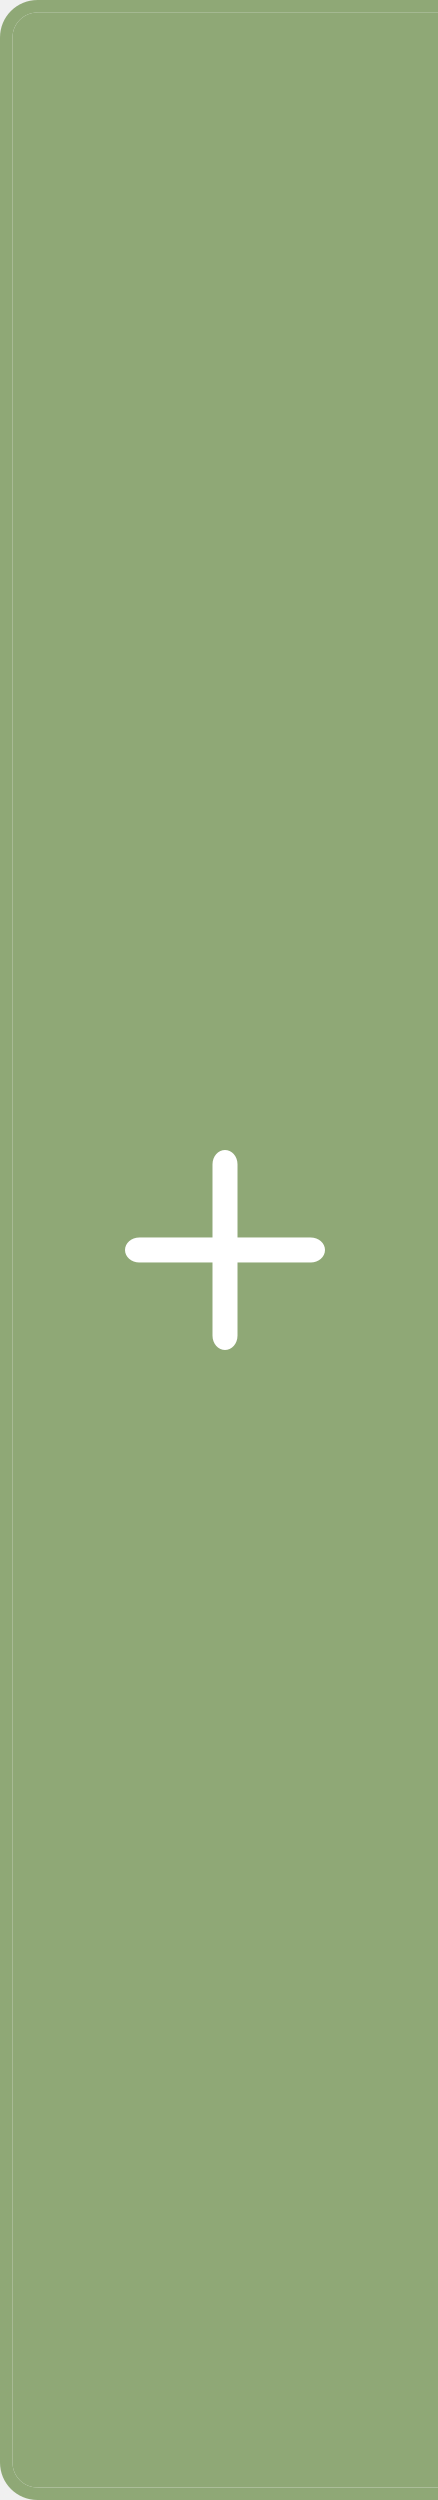
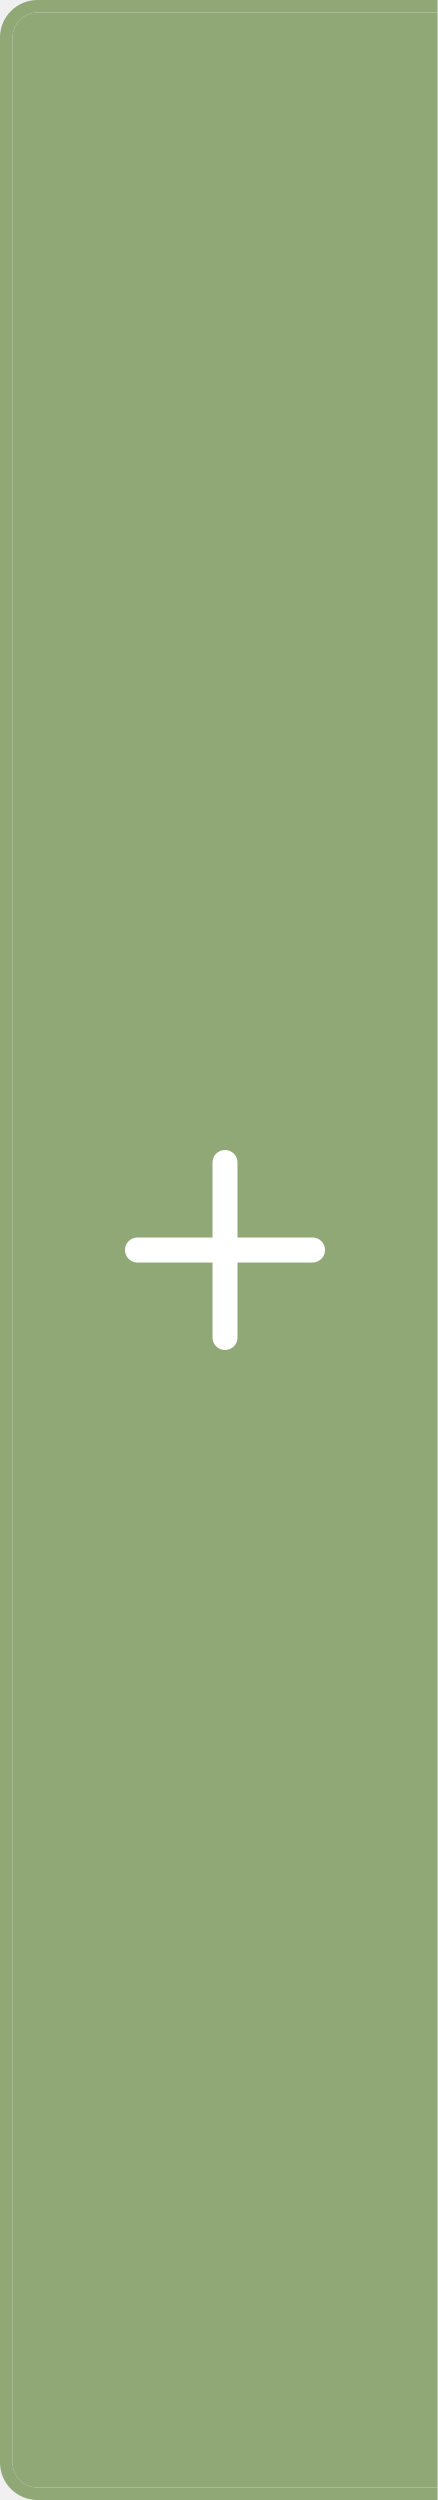
- <svg xmlns="http://www.w3.org/2000/svg" width="35" height="200" id="svg2" version="1.1">
-   <defs id="defs4" />
-   <g id="layer1" transform="translate(0,-852.3622)">
-     <path style="opacity:1;fill:#8fa876;fill-opacity:1;stroke:#102b68;stroke-width:0;stroke-linecap:butt;stroke-linejoin:miter;stroke-miterlimit:4;stroke-opacity:1;stroke-dasharray:none;stroke-dashoffset:0" d="M 3 0 C 1.338 0 0 1.338 0 3 L 0 197 C 0 198.662 1.338 200 3 200 L 36 200 C 37.662 200 39 198.662 39 197 L 39 3 C 39 1.338 37.662 0 36 0 L 3 0 z M 3 1 L 36 1 C 37.108 1 38 1.892 38 3 L 38 197 C 38 198.108 37.108 199 36 199 L 3 199 C 1.892 199 1 198.108 1 197 L 1 3 C 1 1.892 1.892 1 3 1 z " transform="translate(0,852.3622)" id="rect3810" />
-     <g transform="translate(0,-0.9999969)" id="g3917-7" style="fill:#000000;fill-opacity:1;opacity:0.5" />
-     <rect rx="2" style="opacity:1;fill:#8fa876;fill-opacity:1;stroke:#102b68;stroke-width:0;stroke-linecap:butt;stroke-linejoin:miter;stroke-miterlimit:4;stroke-dasharray:none;stroke-dashoffset:0;stroke-opacity:1" id="rect3812" width="37" height="198" x="1" y="853.362" ry="2" />
-     <g id="g3917" style="fill:#ffffff;fill-opacity:1">
-       <rect ry="1.143" y="944.362" x="17" height="16" width="2" id="rect3897" style="opacity:1;fill:#ffffff;fill-opacity:1;stroke:#102b68;stroke-width:0;stroke-linecap:butt;stroke-linejoin:miter;stroke-miterlimit:4;stroke-opacity:1;stroke-dasharray:none;stroke-dashoffset:0" />
-       <rect transform="matrix(0,1,-1,0,0,0)" ry="1.143" y="-26" x="951.362" height="16" width="2" id="rect3897-6" style="opacity:1;fill:#ffffff;fill-opacity:1;stroke:#102b68;stroke-width:0;stroke-linecap:butt;stroke-linejoin:miter;stroke-miterlimit:4;stroke-opacity:1;stroke-dasharray:none;stroke-dashoffset:0" />
+ <svg xmlns="http://www.w3.org/2000/svg" xmlns:xlink="http://www.w3.org/1999/xlink" version="1.1" viewBox="55 5 35 200" width="35" height="200">
+   <defs>
+     <clipPath id="cp1" clipPathUnits="userSpaceOnUse">
+       <rect x="5" y="5" width="35" height="200" />
+     </clipPath>
+   </defs>
+   <g id="forms" transform="translate(400,0)" style="fill: none; stroke: #000000; stroke-width: 0.1;">
+     <g id="workspace-form">
+       <rect id="f1" x="6" y="6" rx="2" ry="2" width="37" height="198" />
+       <rect id="f2" x="5.5" y="5.5" rx="2.5" ry="2.5" width="38" height="199" />
+       <path id="t1" d="M 23,98 23,112 M 16,105 30,105" />
+     </g>
+   </g>
+   <g id="assets">
+     <g class="workspace">
+       <g id="add-workspace-active" clip-path="url(#cp1)" class="active" transform="translate(50,0)">
+         <use xlink:href="#f1" class="face" style="opacity: 1; fill: #8fa876;" />
+         <use xlink:href="#f2" class="border" style="opacity: 1; stroke: #8fa876; fill: none; stroke-width: 1;" />
+         <use xlink:href="#t1" class="trim" stroke-width="2" style="stroke: #ffffff; stroke-width: 2; stroke-linecap: round; fill: none;" />
+       </g>
    </g>
  </g>
</svg>
